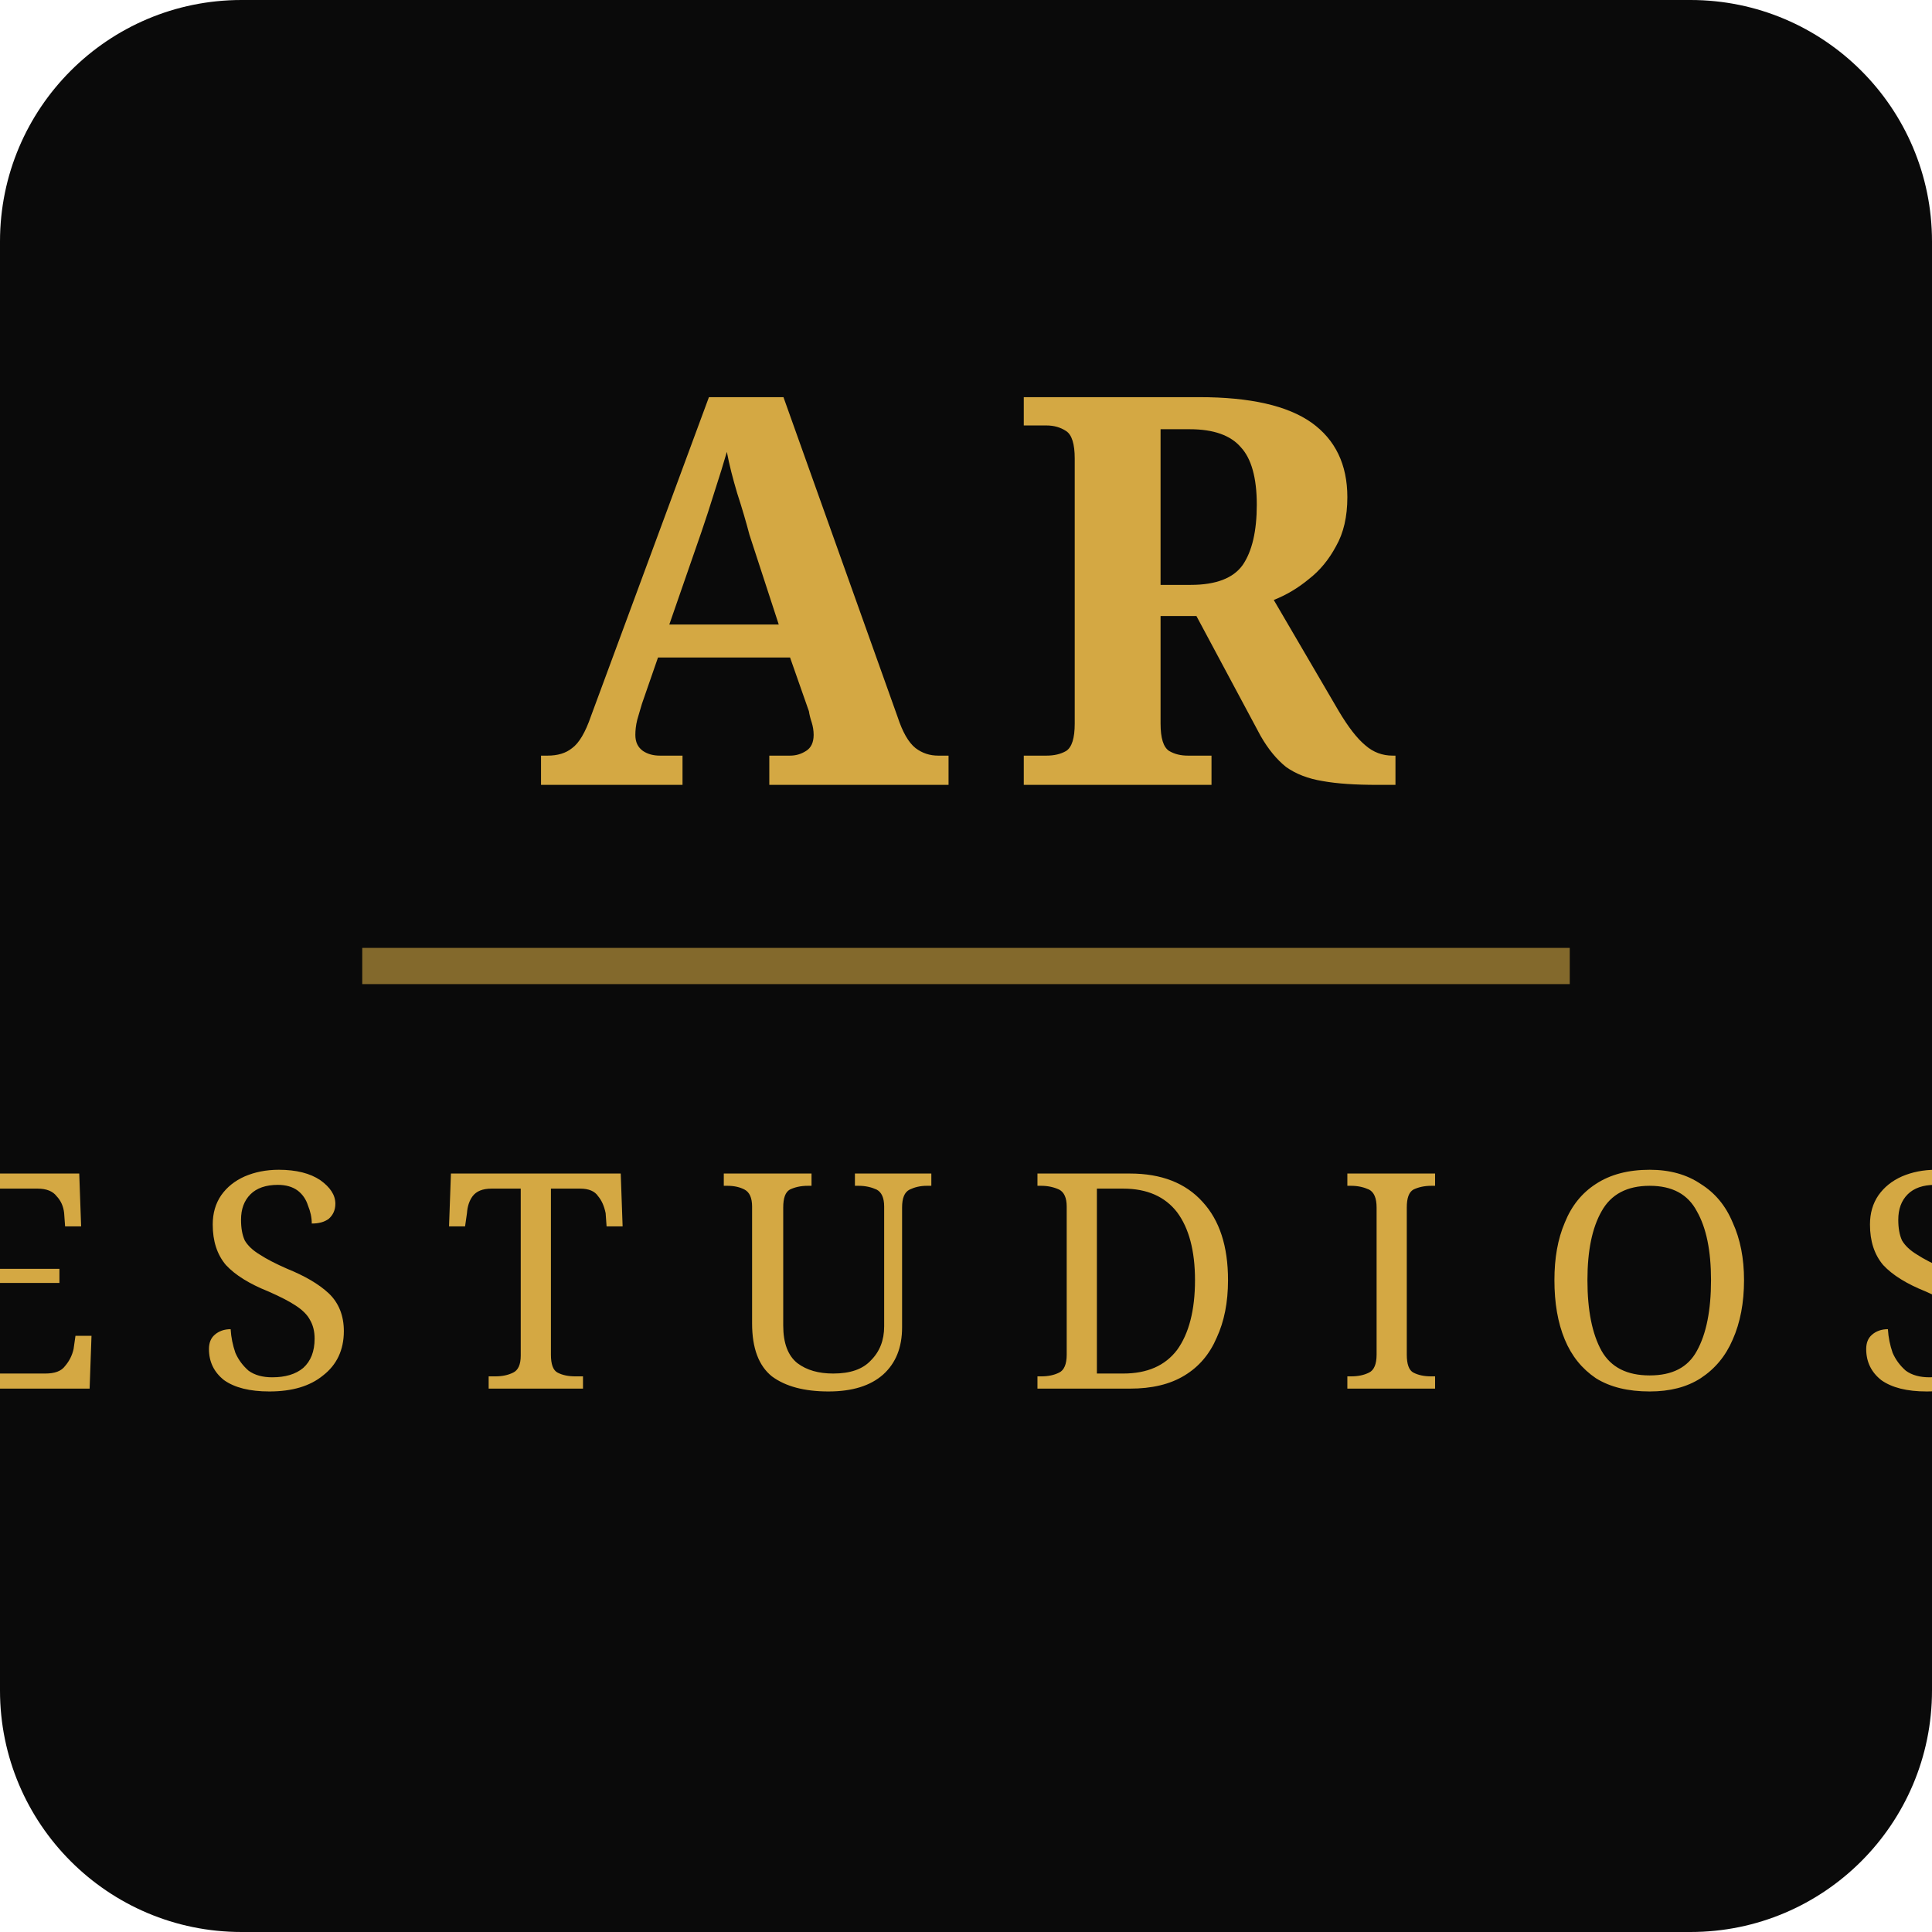
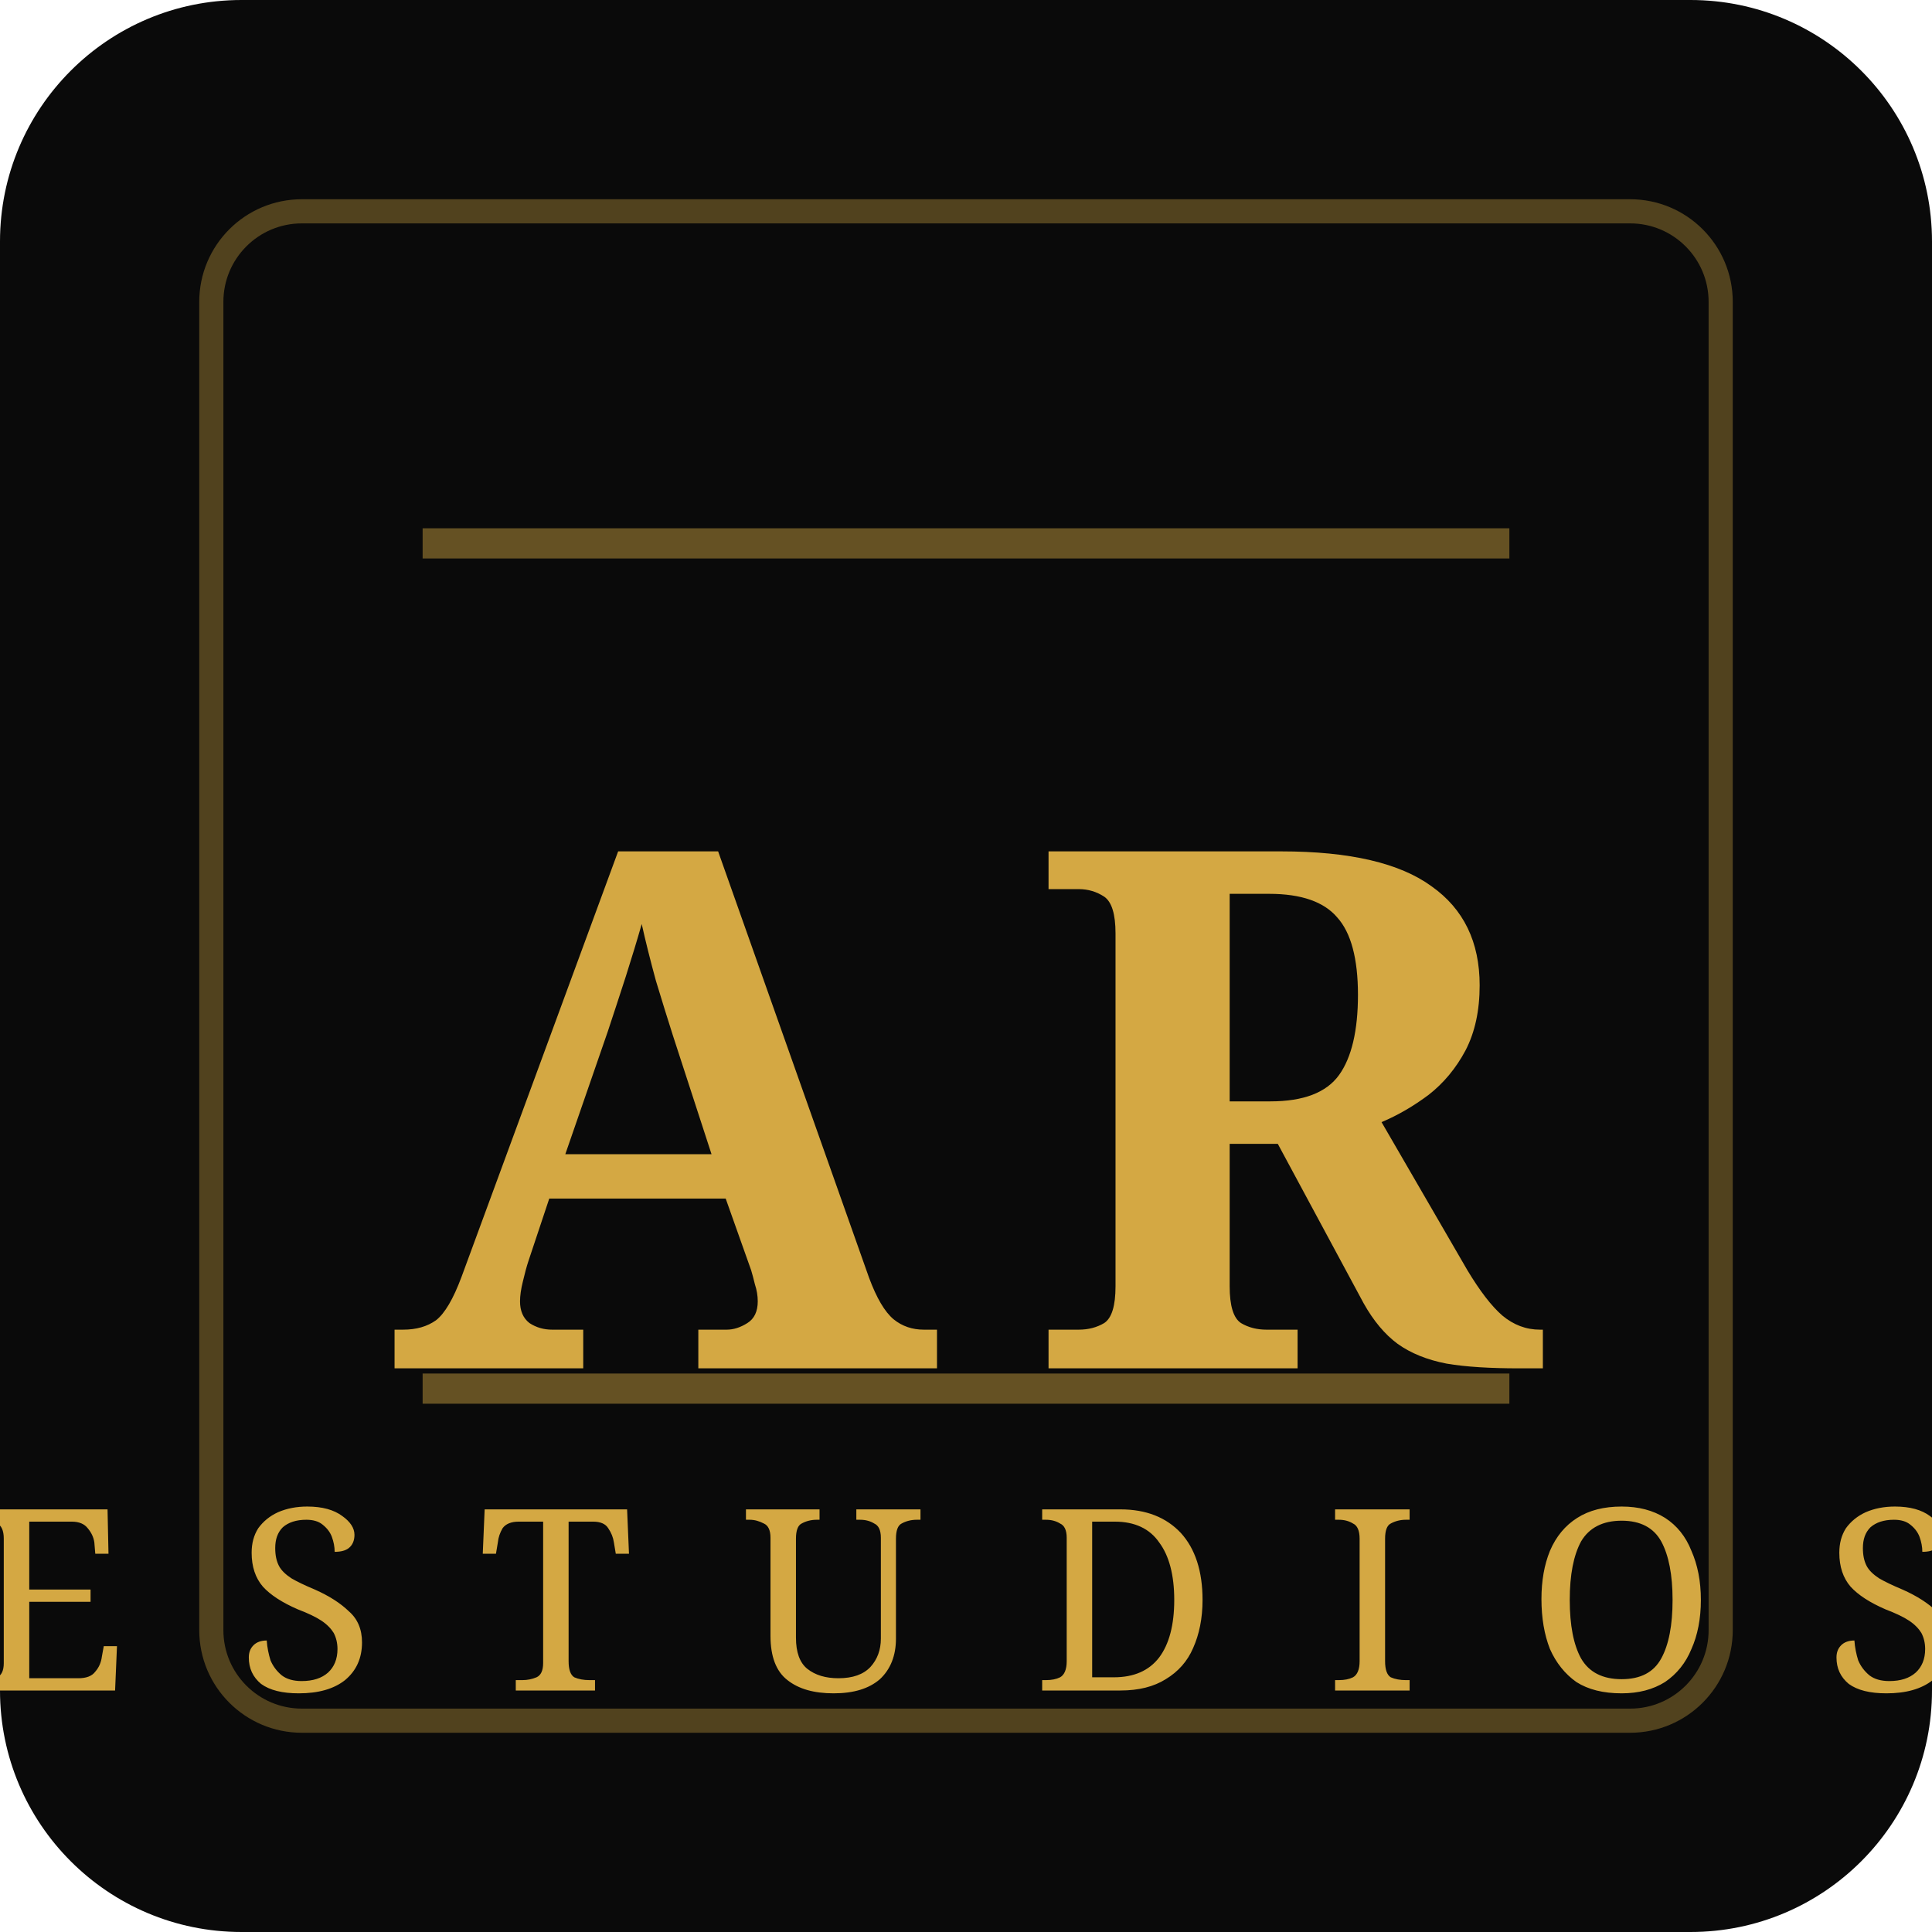
<svg xmlns="http://www.w3.org/2000/svg" viewBox="0 0 32 32">
  <rect width="32" height="32" fill="#0a0a0a" rx="4" />
-   <text x="16" y="13" font-family="Georgia,serif" font-size="9" font-weight="700" fill="#d4a843" text-anchor="middle" letter-spacing="1">AR</text>
-   <line x1="6" y1="16" x2="26" y2="16" stroke="#d4a843" stroke-width="0.6" opacity="0.6" />
-   <text x="16" y="23" font-family="Georgia,serif" font-size="5" font-weight="400" fill="#d4a843" text-anchor="middle" letter-spacing="1.5">ESTUDIOS</text>
+   <rect x="3.5" y="3.5" width="25" height="25" fill="none" stroke="#d4a843" stroke-width="0.4" opacity="0.35" rx="1.5" />
+   <line x1="7" y1="9" x2="25" y2="9" stroke="#d4a843" stroke-width="0.5" opacity="0.45" />
+   <text x="16" y="18.5" font-family="Georgia,serif" font-size="12" font-weight="700" fill="#d4a843" text-anchor="middle" dominant-baseline="middle" letter-spacing="1.5">AR</text>
+   <line x1="7" y1="23" x2="25" y2="23" stroke="#d4a843" stroke-width="0.5" opacity="0.45" />
+   <text x="16" y="28" font-family="Georgia,serif" font-size="4.2" font-weight="400" fill="#d4a843" text-anchor="middle" letter-spacing="1.8">ESTUDIOS</text>
</svg>
